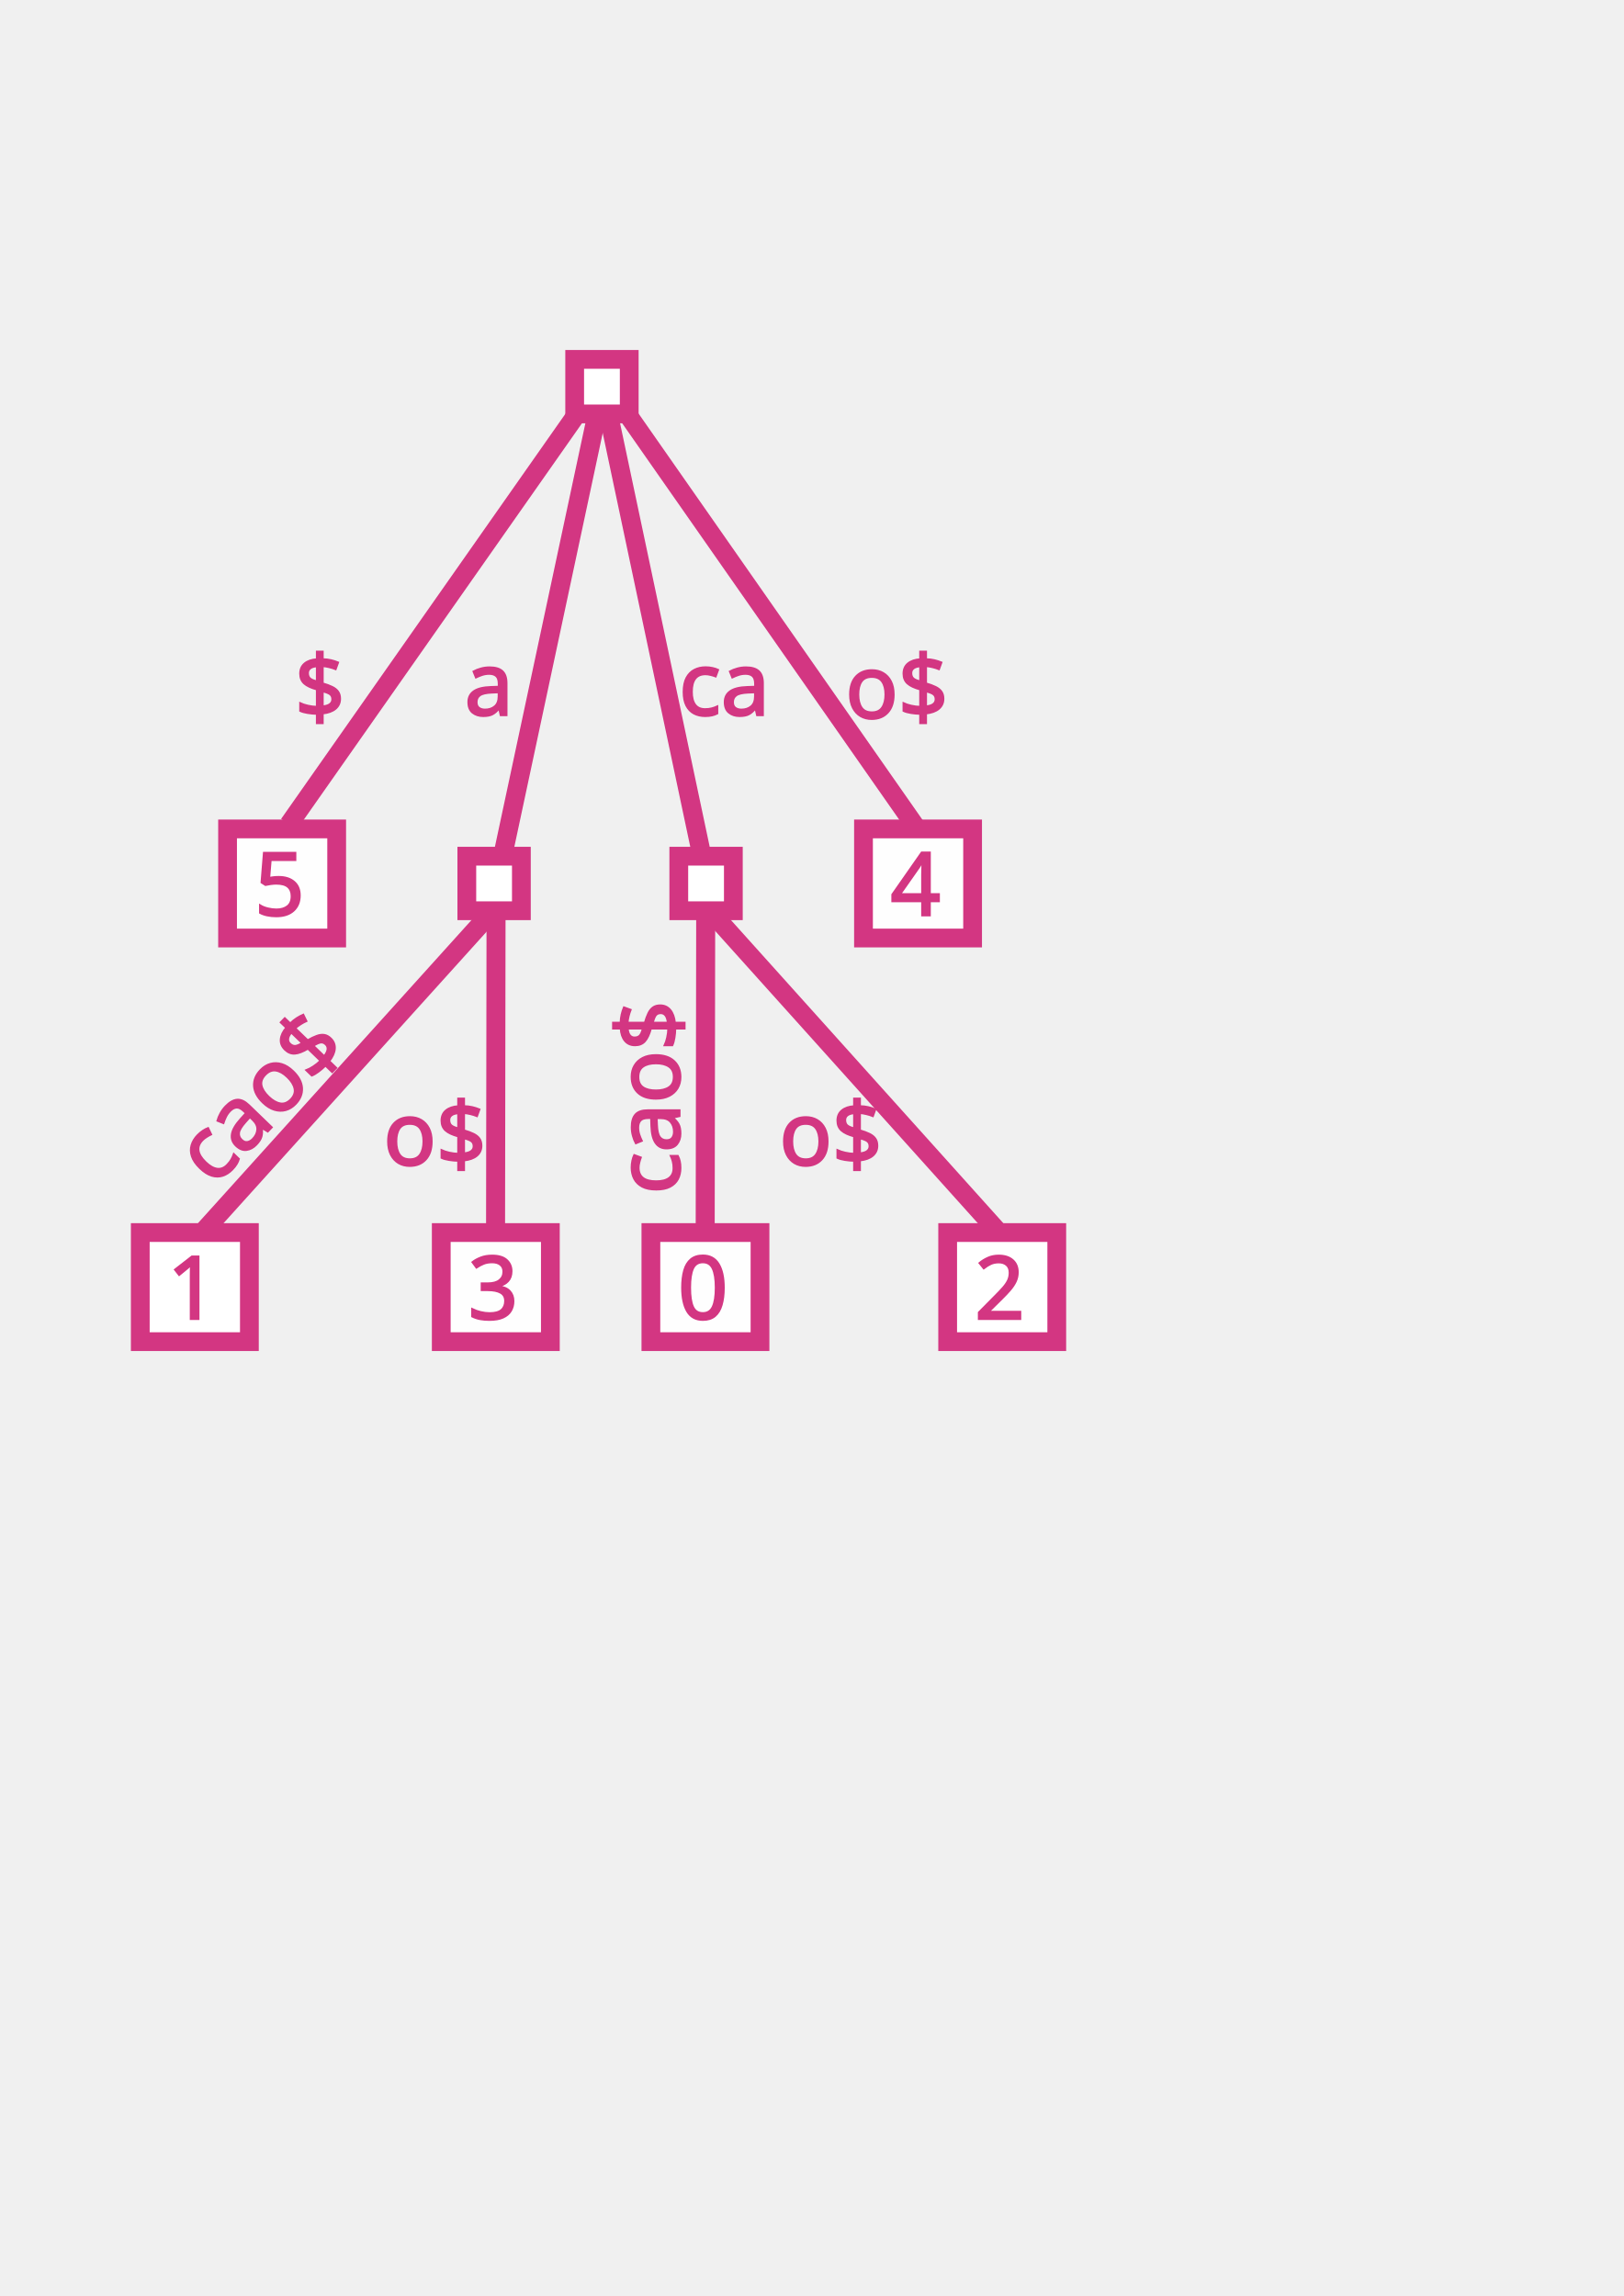
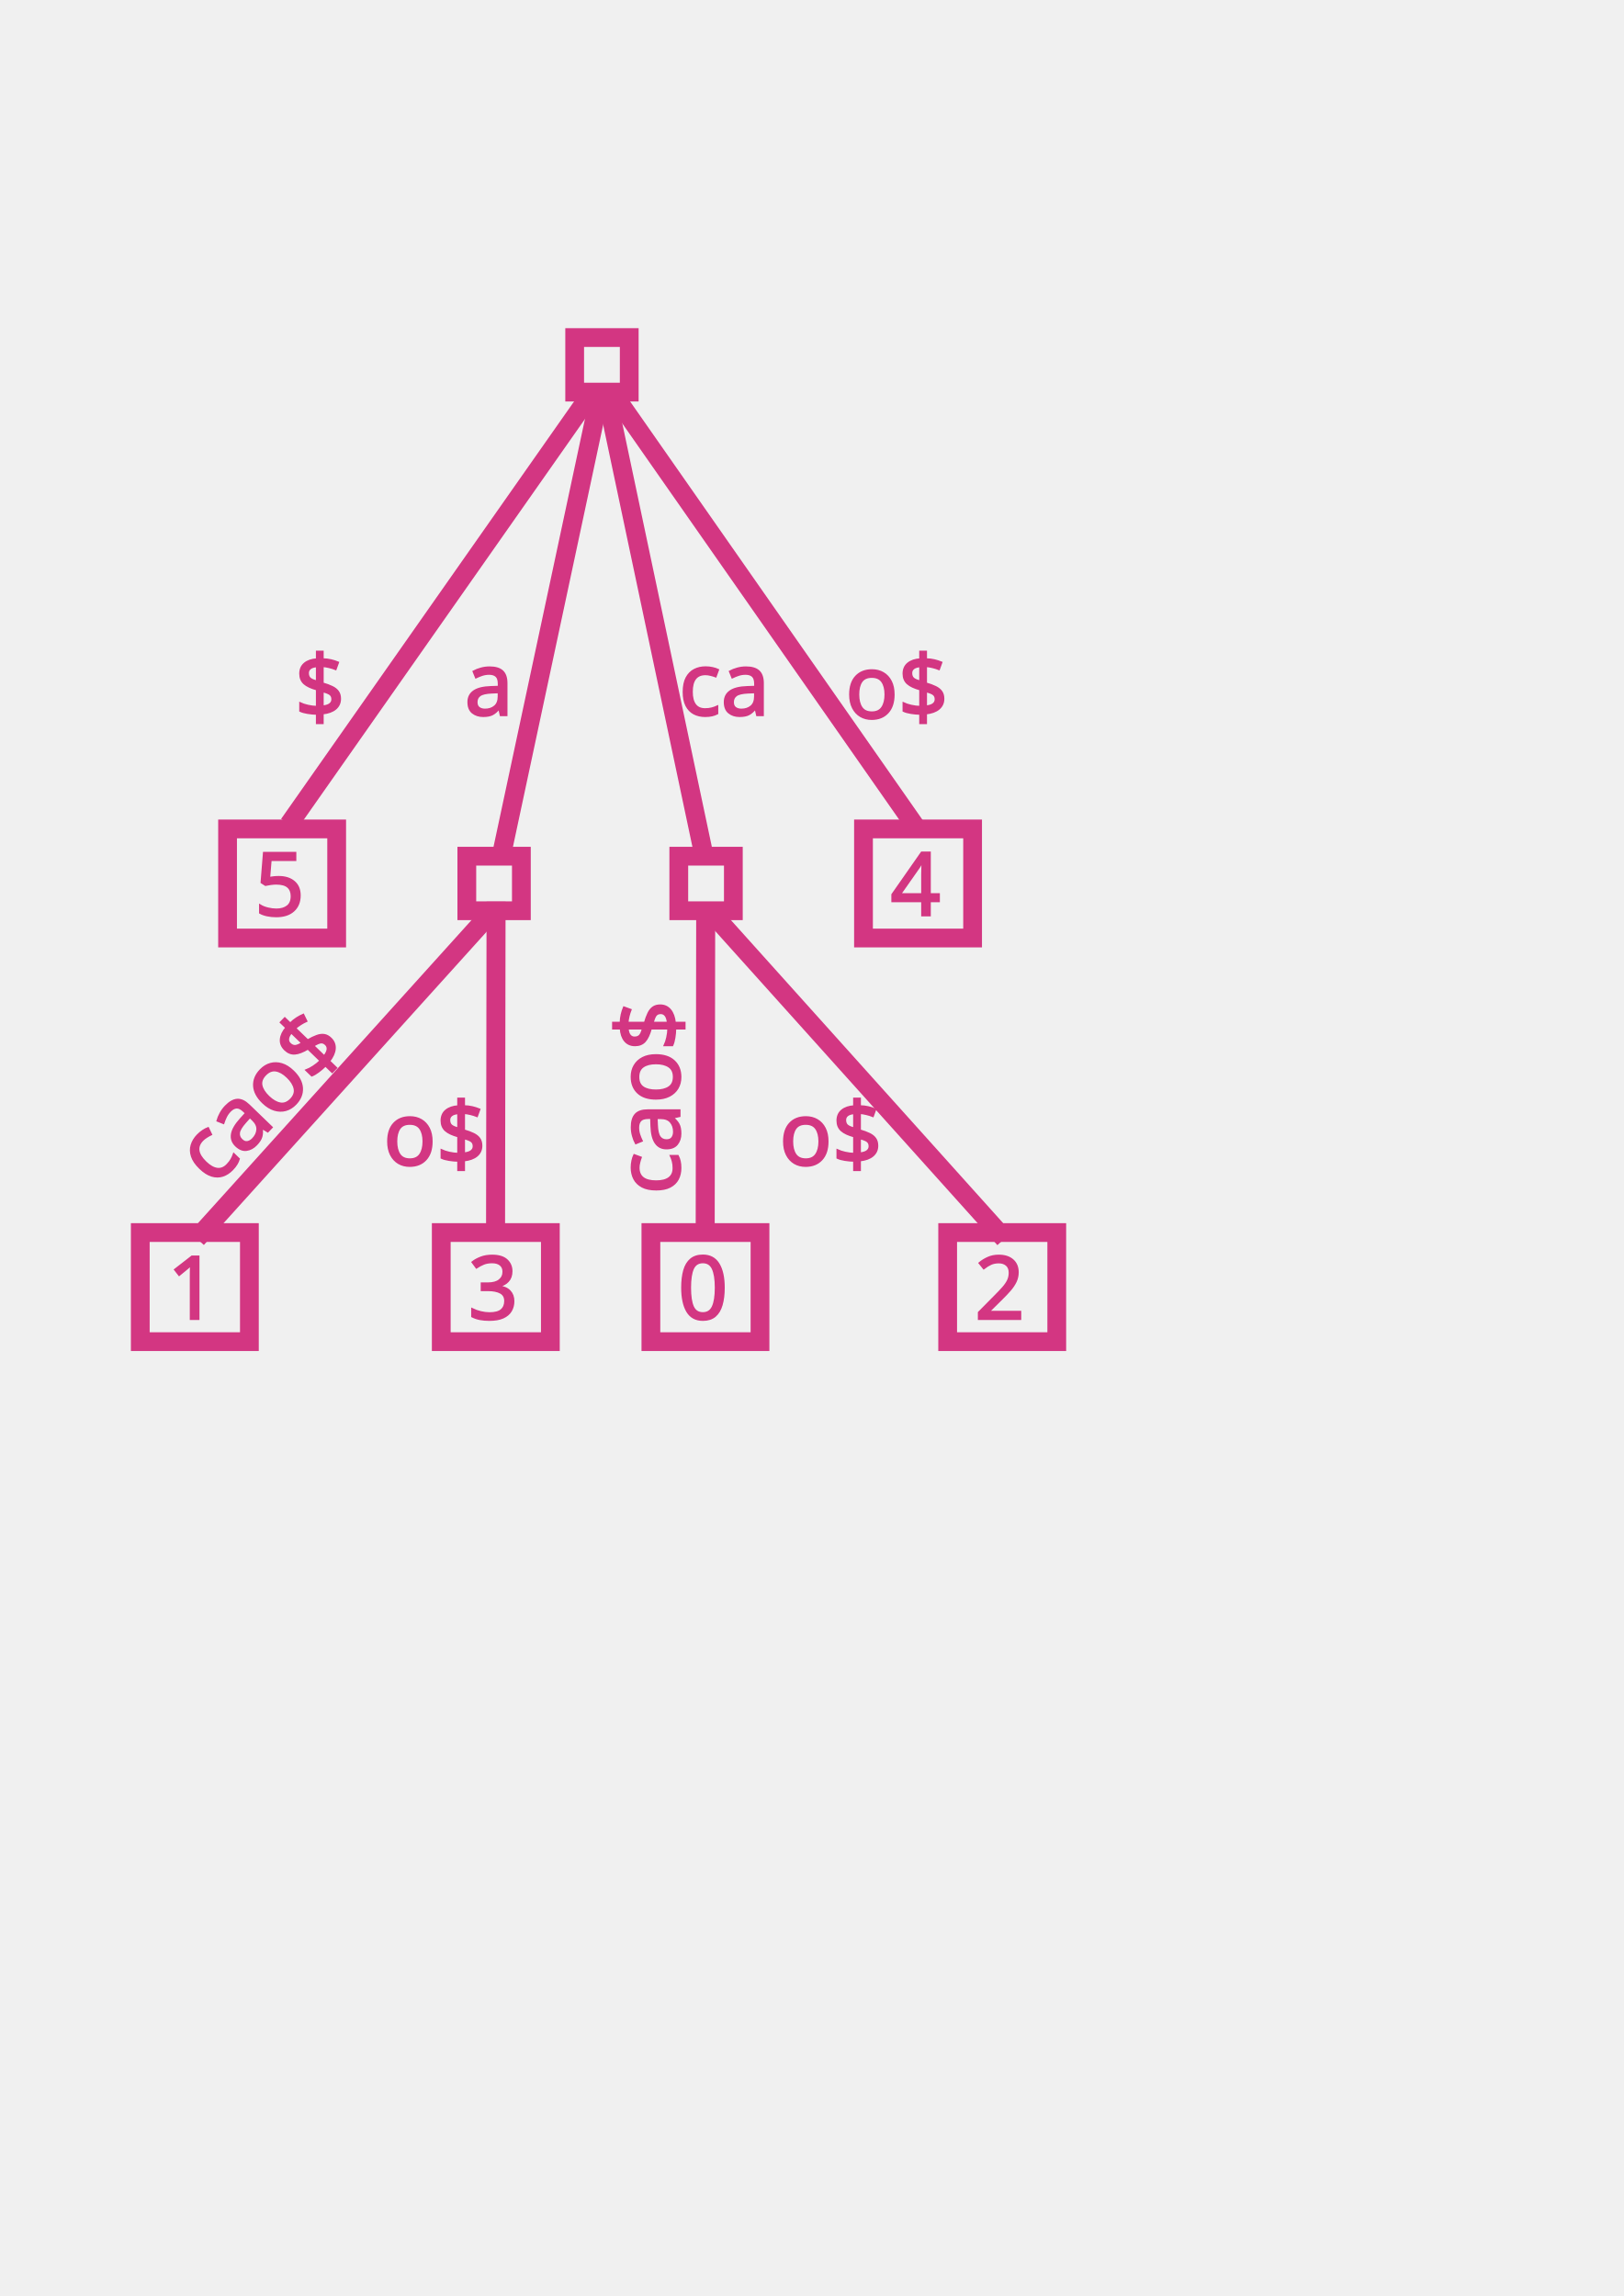
<svg xmlns="http://www.w3.org/2000/svg" width="744.094" height="1052.362" id="svg3005" version="1.1">
  <defs id="defs3007" />
  <g id="layer1">
-     <g id="g4066">
-       <rect transform="matrix(0.819702,-0.5727903,0.5727903,0.819702,0,0)" y="308.697" x="122.589" height="242.857" width="8.711" id="rect3798" style="fill:#d33682;fill-opacity:1;stroke:none" />
-       <rect style="fill:#d33682;fill-opacity:1;stroke:none" id="rect3863" width="8.711" height="242.857" x="302.859" y="116.665" transform="matrix(0.9779477,0.20885,-0.20885,0.9779477,0,0)" />
-       <rect transform="matrix(0.9783466,-0.2069732,0.2069732,0.9783466,0,0)" y="237.39" x="229.149" height="242.857" width="8.711" id="rect3865" style="fill:#d33682;fill-opacity:1;stroke:none" />
-       <rect transform="matrix(0.8186014,0.574362,-0.574362,0.8186014,0,0)" y="-9.606" x="321.041" height="242.857" width="8.711" id="rect3869" style="fill:#d33682;fill-opacity:1;stroke:none" />
-       <rect transform="matrix(-0.7425517,-0.6697888,0.6699022,-0.7424493,0,0)" y="-385.937" x="-451.637" height="224.286" width="8.711" id="rect3885" style="fill:#d33682;fill-opacity:1;stroke:none" />
-       <rect style="fill:#d33682;fill-opacity:1;stroke:none" id="rect3887" width="8.711" height="151.432" x="223.611" y="413.153" transform="matrix(0.9999998,5.9821485e-4,-0.0015386,0.9999988,0,0)" />
-       <rect style="fill:#d33682;fill-opacity:1;stroke:none" id="rect3879" width="8.711" height="227.143" x="32.701" y="-754.777" transform="matrix(-0.7437449,0.6684635,-0.668368,-0.7438308,0,0)" />
-       <rect transform="matrix(0.9999998,5.6999873e-4,-0.00161476,0.9999987,0,0)" y="417.391" x="319.721" height="144.289" width="8.711" id="rect3889" style="fill:#d33682;fill-opacity:1;stroke:none" />
-       <rect y="164.719" x="263.357" height="25" width="25" id="rect3891" style="fill:#ffffff;fill-opacity:1;stroke:#d33682;stroke-width:8.6;stroke-linejoin:miter;stroke-miterlimit:4;stroke-opacity:1;stroke-dasharray:none" />
-       <text id="text3913" y="533.934" x="357.143" style="font-size:40px;font-style:normal;font-weight:normal;line-height:125%;letter-spacing:0px;word-spacing:0px;fill:#d33682;fill-opacity:1;stroke:#d33682;stroke-opacity:1;font-family:Sans" xml:space="preserve">
-         <tspan y="533.934" x="357.143" id="tspan3915">o$</tspan>
-       </text>
-       <g id="g4040">
-         <rect style="fill:#ffffff;stroke:#d33682;stroke-width:8.6;stroke-linejoin:miter;stroke-miterlimit:4;stroke-opacity:1;stroke-dasharray:none" id="rect3855" width="50" height="50" x="64.286" y="564.934" />
-         <g id="g3980" transform="translate(3.850464,0.7229004)">
-           <text xml:space="preserve" style="font-size:40px;font-style:normal;font-weight:normal;line-height:125%;letter-spacing:0px;word-spacing:0px;fill:#d33682;fill-opacity:1;stroke:#d33682;stroke-opacity:1;font-family:Sans" x="72.857" y="603.791" id="text3917">
-             <tspan id="tspan3919" x="72.857" y="603.791">1</tspan>
-           </text>
-         </g>
-       </g>
-       <g id="g4034">
-         <rect y="564.934" x="202.214" height="50" width="50" id="rect3881" style="fill:#ffffff;fill-opacity:0.914;stroke:#d33682;stroke-width:8.6;stroke-linejoin:miter;stroke-miterlimit:4;stroke-opacity:1;stroke-dasharray:none" />
-         <g id="g3984" transform="translate(1.779022,2.151489)">
-           <text id="text3921" y="602.362" x="212.857" style="font-size:40px;font-style:normal;font-weight:normal;line-height:125%;letter-spacing:0px;word-spacing:0px;fill:#d33682;fill-opacity:1;stroke:#d33682;stroke-opacity:1;font-family:Sans" xml:space="preserve">
-             <tspan y="602.362" x="212.857" id="tspan3923">3</tspan>
-           </text>
-         </g>
-       </g>
-       <g id="g4025">
-         <rect style="fill:#ffffff;fill-opacity:0.914;stroke:#d33682;stroke-width:8.6;stroke-linejoin:miter;stroke-miterlimit:4;stroke-opacity:1;stroke-dasharray:none" id="rect3883" width="50" height="50" x="298.286" y="564.934" />
-         <g id="g4008" transform="translate(0.7076111,2.151489)">
-           <g id="g4002">
-             <g id="g3997">
-               <g id="g3988">
-                 <text id="text3925" y="602.362" x="310" style="font-size:40px;font-style:normal;font-weight:normal;line-height:125%;letter-spacing:0px;word-spacing:0px;fill:#d33682;fill-opacity:1;stroke:#d33682;stroke-opacity:1;font-family:Sans" xml:space="preserve">
-                   <tspan y="602.362" x="310" id="tspan3927">0</tspan>
-                 </text>
-               </g>
-             </g>
-           </g>
-         </g>
-       </g>
-       <rect style="fill:#ffffff;stroke:#d33682;stroke-width:8.6;stroke-linejoin:miter;stroke-miterlimit:4;stroke-opacity:1;stroke-dasharray:none" id="rect3857" width="50" height="50" x="434.286" y="564.934" />
-       <g transform="translate(2.421936,2.151489)" id="g3976">
-         <text xml:space="preserve" style="font-size:40px;font-style:normal;font-weight:normal;line-height:125%;letter-spacing:0px;word-spacing:0px;fill:#d33682;fill-opacity:1;stroke:#d33682;stroke-opacity:1;font-family:Sans" x="444.286" y="602.362" id="text3929">
-           <tspan id="tspan3931" x="444.286" y="602.362">2</tspan>
+     <g id="g4051">
+       <g id="g4004">
+         <rect style="fill:#d33682;fill-opacity:1;stroke:none" id="rect3798" width="8.711" height="242.857" x="122.589" y="308.697" transform="matrix(0.819702,-0.5727903,0.5727903,0.819702,0,0)" />
+         <rect transform="matrix(0.9779712,0.2087396,-0.2089751,0.977921,0,0)" y="118.552" x="302.278" height="214.287" width="8.711" id="rect3863" style="fill:#d33682;fill-opacity:1;stroke:none" />
+         <rect style="fill:#d33682;fill-opacity:1;stroke:none" id="rect3865" width="8.711" height="218.572" x="230.156" y="235.304" transform="matrix(0.9783268,-0.207067,0.2068689,0.9783687,0,0)" />
+         <rect style="fill:#d33682;fill-opacity:1;stroke:none" id="rect3869" width="8.711" height="242.857" x="321.041" y="-9.606" transform="matrix(0.8186014,0.574362,-0.574362,0.8186014,0,0)" />
+         <rect style="fill:#d33682;fill-opacity:1;stroke:none" id="rect3885" width="8.711" height="198.573" x="-451.678" y="-361.191" transform="matrix(-0.7426197,-0.6697133,0.6700021,-0.7423592,0,0)" />
+         <rect transform="matrix(0.9999998,5.9821485e-4,-0.0015386,0.9999988,0,0)" y="413.153" x="223.611" height="151.432" width="8.711" id="rect3887" style="fill:#d33682;fill-opacity:1;stroke:none" />
+         <rect transform="matrix(-0.743677,0.6685391,-0.6682706,-0.7439183,0,0)" y="-729.981" x="32.65" height="201.43" width="8.711" id="rect3879" style="fill:#d33682;fill-opacity:1;stroke:none" />
+         <rect style="fill:#d33682;fill-opacity:1;stroke:none" id="rect3889" width="8.711" height="144.289" x="319.721" y="417.391" transform="matrix(0.9999998,5.6999873e-4,-0.00161476,0.9999987,0,0)" />
+         <rect style="fill:none;stroke:#d33682;stroke-width:8.6;stroke-linejoin:miter;stroke-miterlimit:4;stroke-opacity:1;stroke-dasharray:none" id="rect3891" width="25" height="25" x="263.357" y="154.719" />
+         <text xml:space="preserve" style="font-size:40px;font-style:normal;font-weight:normal;line-height:125%;letter-spacing:0px;word-spacing:0px;fill:#d33682;fill-opacity:1;stroke:#d33682;stroke-opacity:1;font-family:Sans" x="357.143" y="533.934" id="text3913">
+           <tspan id="tspan3915" x="357.143" y="533.934">o$</tspan>
        </text>
-       </g>
-       <g id="g3971">
-         <rect style="fill:#ffffff;fill-opacity:0.914;stroke:#d33682;stroke-width:8.6;stroke-linejoin:miter;stroke-miterlimit:4;stroke-opacity:1;stroke-dasharray:none" id="rect3841" width="50" height="50" x="395.714" y="379.934" />
+         <rect style="fill:none;stroke:#d33682;stroke-width:8.6;stroke-linejoin:miter;stroke-miterlimit:4;stroke-opacity:1;stroke-dasharray:none" id="rect3855" width="50" height="50" x="64.286" y="564.934" />
+         <text id="text3917" y="604.514" x="76.708" style="font-size:40px;font-style:normal;font-weight:normal;line-height:125%;letter-spacing:0px;word-spacing:0px;fill:#d33682;fill-opacity:1;stroke:#d33682;stroke-opacity:1;font-family:Sans" xml:space="preserve">
+           <tspan y="604.514" x="76.708" id="tspan3919">1</tspan>
+         </text>
+         <rect y="564.934" x="202.214" height="50" width="50" id="rect3881" style="fill:none;stroke:#d33682;stroke-width:8.6;stroke-linejoin:miter;stroke-miterlimit:4;stroke-opacity:1;stroke-dasharray:none" />
+         <text xml:space="preserve" style="font-size:40px;font-style:normal;font-weight:normal;line-height:125%;letter-spacing:0px;word-spacing:0px;fill:#d33682;fill-opacity:1;stroke:#d33682;stroke-opacity:1;font-family:Sans" x="214.636" y="604.514" id="text3921">
+           <tspan id="tspan3923" x="214.636" y="604.514">3</tspan>
+         </text>
+         <rect style="fill:none;stroke:#d33682;stroke-width:8.6;stroke-linejoin:miter;stroke-miterlimit:4;stroke-opacity:1;stroke-dasharray:none" id="rect3883" width="50" height="50" x="298.286" y="564.934" />
+         <text id="text3925" y="604.514" x="310.708" style="font-size:40px;font-style:normal;font-weight:normal;line-height:125%;letter-spacing:0px;word-spacing:0px;fill:#d33682;fill-opacity:1;stroke:#d33682;stroke-opacity:1;font-family:Sans" xml:space="preserve">
+           <tspan y="604.514" x="310.708" id="tspan3927">0</tspan>
+         </text>
+         <rect y="564.934" x="434.286" height="50" width="50" id="rect3857" style="fill:none;stroke:#d33682;stroke-width:8.6;stroke-linejoin:miter;stroke-miterlimit:4;stroke-opacity:1;stroke-dasharray:none" />
+         <text xml:space="preserve" style="font-size:40px;font-style:normal;font-weight:normal;line-height:125%;letter-spacing:0px;word-spacing:0px;fill:#d33682;fill-opacity:1;stroke:#d33682;stroke-opacity:1;font-family:Sans" x="446.708" y="604.514" id="text3929">
+           <tspan id="tspan3931" x="446.708" y="604.514">2</tspan>
+         </text>
+         <rect style="fill:none;stroke:#d33682;stroke-width:8.6;stroke-linejoin:miter;stroke-miterlimit:4;stroke-opacity:1;stroke-dasharray:none" id="rect3841" width="50" height="50" x="395.714" y="379.934" />
        <text id="text3933" y="419.514" x="408.136" style="font-size:40px;font-style:normal;font-weight:normal;line-height:125%;letter-spacing:0px;word-spacing:0px;fill:#d33682;fill-opacity:1;stroke:#d33682;stroke-opacity:1;font-family:Sans" xml:space="preserve">
          <tspan y="419.514" x="408.136" id="tspan3935">4</tspan>
        </text>
-       </g>
-       <text xml:space="preserve" style="font-size:40px;font-style:normal;font-weight:normal;line-height:125%;letter-spacing:0px;word-spacing:0px;fill:#d33682;fill-opacity:1;stroke:#d33682;stroke-opacity:1;font-family:Sans" x="212.857" y="327.739" id="text3937">
-         <tspan id="tspan3939" x="212.857" y="327.739">a</tspan>
-       </text>
-       <text id="text3941" y="327.739" x="311.143" style="font-size:40px;font-style:normal;font-weight:normal;line-height:125%;letter-spacing:0px;word-spacing:0px;fill:#d33682;fill-opacity:1;stroke:#d33682;stroke-opacity:1;font-family:Sans" xml:space="preserve">
-         <tspan y="327.739" x="311.143" id="tspan3943">ca</tspan>
-       </text>
-       <text xml:space="preserve" style="font-size:40px;font-style:normal;font-weight:normal;line-height:125%;letter-spacing:0px;word-spacing:0px;fill:#d33682;fill-opacity:1;stroke:#d33682;stroke-opacity:1;font-family:Sans" x="135.143" y="329.076" id="text3945">
-         <tspan id="tspan3947" x="135.143" y="329.076">$</tspan>
-       </text>
-       <text id="text3949" y="329.076" x="387.429" style="font-size:40px;font-style:normal;font-weight:normal;line-height:125%;letter-spacing:0px;word-spacing:0px;fill:#d33682;fill-opacity:1;stroke:#d33682;stroke-opacity:1;font-family:Sans" xml:space="preserve">
-         <tspan y="329.076" x="387.429" id="tspan3951">o$</tspan>
-       </text>
-       <g id="g3992">
-         <rect y="379.934" x="104.286" height="50" width="50" id="rect3839" style="fill:#ffffff;fill-opacity:0.914;stroke:#d33682;stroke-width:8.6;stroke-linejoin:miter;stroke-miterlimit:4;stroke-opacity:1;stroke-dasharray:none" />
+         <text id="text3937" y="327.739" x="212.857" style="font-size:40px;font-style:normal;font-weight:normal;line-height:125%;letter-spacing:0px;word-spacing:0px;fill:#d33682;fill-opacity:1;stroke:#d33682;stroke-opacity:1;font-family:Sans" xml:space="preserve">
+           <tspan y="327.739" x="212.857" id="tspan3939">a</tspan>
+         </text>
+         <text xml:space="preserve" style="font-size:40px;font-style:normal;font-weight:normal;line-height:125%;letter-spacing:0px;word-spacing:0px;fill:#d33682;fill-opacity:1;stroke:#d33682;stroke-opacity:1;font-family:Sans" x="311.143" y="327.739" id="text3941">
+           <tspan id="tspan3943" x="311.143" y="327.739">ca</tspan>
+         </text>
+         <text id="text3945" y="329.076" x="135.143" style="font-size:40px;font-style:normal;font-weight:normal;line-height:125%;letter-spacing:0px;word-spacing:0px;fill:#d33682;fill-opacity:1;stroke:#d33682;stroke-opacity:1;font-family:Sans" xml:space="preserve">
+           <tspan y="329.076" x="135.143" id="tspan3947">$</tspan>
+         </text>
+         <text xml:space="preserve" style="font-size:40px;font-style:normal;font-weight:normal;line-height:125%;letter-spacing:0px;word-spacing:0px;fill:#d33682;fill-opacity:1;stroke:#d33682;stroke-opacity:1;font-family:Sans" x="387.429" y="329.076" id="text3949">
+           <tspan id="tspan3951" x="387.429" y="329.076">o$</tspan>
+         </text>
+         <rect y="379.934" x="104.286" height="50" width="50" id="rect3839" style="fill:none;stroke:#d33682;stroke-width:8.6;stroke-linejoin:miter;stroke-miterlimit:4;stroke-opacity:1;stroke-dasharray:none" />
        <text id="text3953" y="419.514" x="116.708" style="font-size:40px;font-style:normal;font-weight:normal;line-height:125%;letter-spacing:0px;word-spacing:0px;fill:#d33682;fill-opacity:1;stroke:#d33682;stroke-opacity:1;font-family:Sans" xml:space="preserve">
          <tspan y="419.514" x="116.708" id="tspan3955">5</tspan>
        </text>
+         <rect style="fill:none;stroke:#d33682;stroke-width:8.6;stroke-linejoin:miter;stroke-miterlimit:4;stroke-opacity:1;stroke-dasharray:none" id="rect3963" width="25" height="25" x="213.929" y="392.434" />
+         <rect y="392.434" x="311.071" height="25" width="25" id="rect3965" style="fill:none;stroke:#d33682;stroke-width:8.6;stroke-linejoin:miter;stroke-miterlimit:4;stroke-opacity:1;stroke-dasharray:none" />
+         <text id="text4054" y="533.934" x="175.714" style="font-size:40px;font-style:normal;font-weight:normal;line-height:125%;letter-spacing:0px;word-spacing:0px;fill:#d33682;fill-opacity:1;stroke:#d33682;stroke-opacity:1;font-family:Sans" xml:space="preserve">
+           <tspan y="533.934" x="175.714" id="tspan4056">o$</tspan>
+         </text>
+         <text xml:space="preserve" style="font-size:40px;font-style:normal;font-weight:normal;line-height:125%;letter-spacing:0px;word-spacing:0px;fill:#d33682;fill-opacity:1;stroke:#d33682;stroke-opacity:1;font-family:Sans" x="-547.354" y="311.36" id="text4058" transform="matrix(0,-1,1,0,0,0)">
+           <tspan id="tspan4060" x="-547.354" y="311.36">cao$</tspan>
+         </text>
+         <text id="text4062" y="448.473" x="-323.625" style="font-size:40px;font-style:normal;font-weight:normal;line-height:125%;letter-spacing:0px;word-spacing:0px;fill:#d33682;fill-opacity:1;stroke:#d33682;stroke-width:1;stroke-opacity:1;font-family:Sans" xml:space="preserve" transform="matrix(0.6946584,-0.7193398,0.7193398,0.6946584,0,0)">
+           <tspan y="448.473" x="-323.625" id="tspan4064" style="stroke-width:1">cao$</tspan>
+         </text>
      </g>
-       <rect y="392.434" x="213.929" height="25" width="25" id="rect3963" style="fill:#ffffff;fill-opacity:1;stroke:#d33682;stroke-width:8.6;stroke-linejoin:miter;stroke-miterlimit:4;stroke-opacity:1;stroke-dasharray:none" />
-       <rect style="fill:#ffffff;fill-opacity:1;stroke:#d33682;stroke-width:8.6;stroke-linejoin:miter;stroke-miterlimit:4;stroke-opacity:1;stroke-dasharray:none" id="rect3965" width="25" height="25" x="311.071" y="392.434" />
-       <text xml:space="preserve" style="font-size:40px;font-style:normal;font-weight:normal;line-height:125%;letter-spacing:0px;word-spacing:0px;fill:#d33682;fill-opacity:1;stroke:#d33682;stroke-opacity:1;font-family:Sans" x="175.714" y="533.934" id="text4054">
-         <tspan id="tspan4056" x="175.714" y="533.934">o$</tspan>
-       </text>
-       <text transform="matrix(0,-1,1,0,0,0)" id="text4058" y="311.36" x="-547.354" style="font-size:40px;font-style:normal;font-weight:normal;line-height:125%;letter-spacing:0px;word-spacing:0px;fill:#d33682;fill-opacity:1;stroke:#d33682;stroke-opacity:1;font-family:Sans" xml:space="preserve">
-         <tspan y="311.36" x="-547.354" id="tspan4060">cao$</tspan>
-       </text>
-       <text transform="matrix(0.6946584,-0.7193398,0.7193398,0.6946584,0,0)" xml:space="preserve" style="font-size:40px;font-style:normal;font-weight:normal;line-height:125%;letter-spacing:0px;word-spacing:0px;fill:#d33682;fill-opacity:1;stroke:#d33682;stroke-width:1;stroke-opacity:1;font-family:Sans" x="-323.625" y="448.473" id="text4062">
-         <tspan style="stroke-width:1" id="tspan4064" x="-323.625" y="448.473">cao$</tspan>
-       </text>
    </g>
  </g>
</svg>
